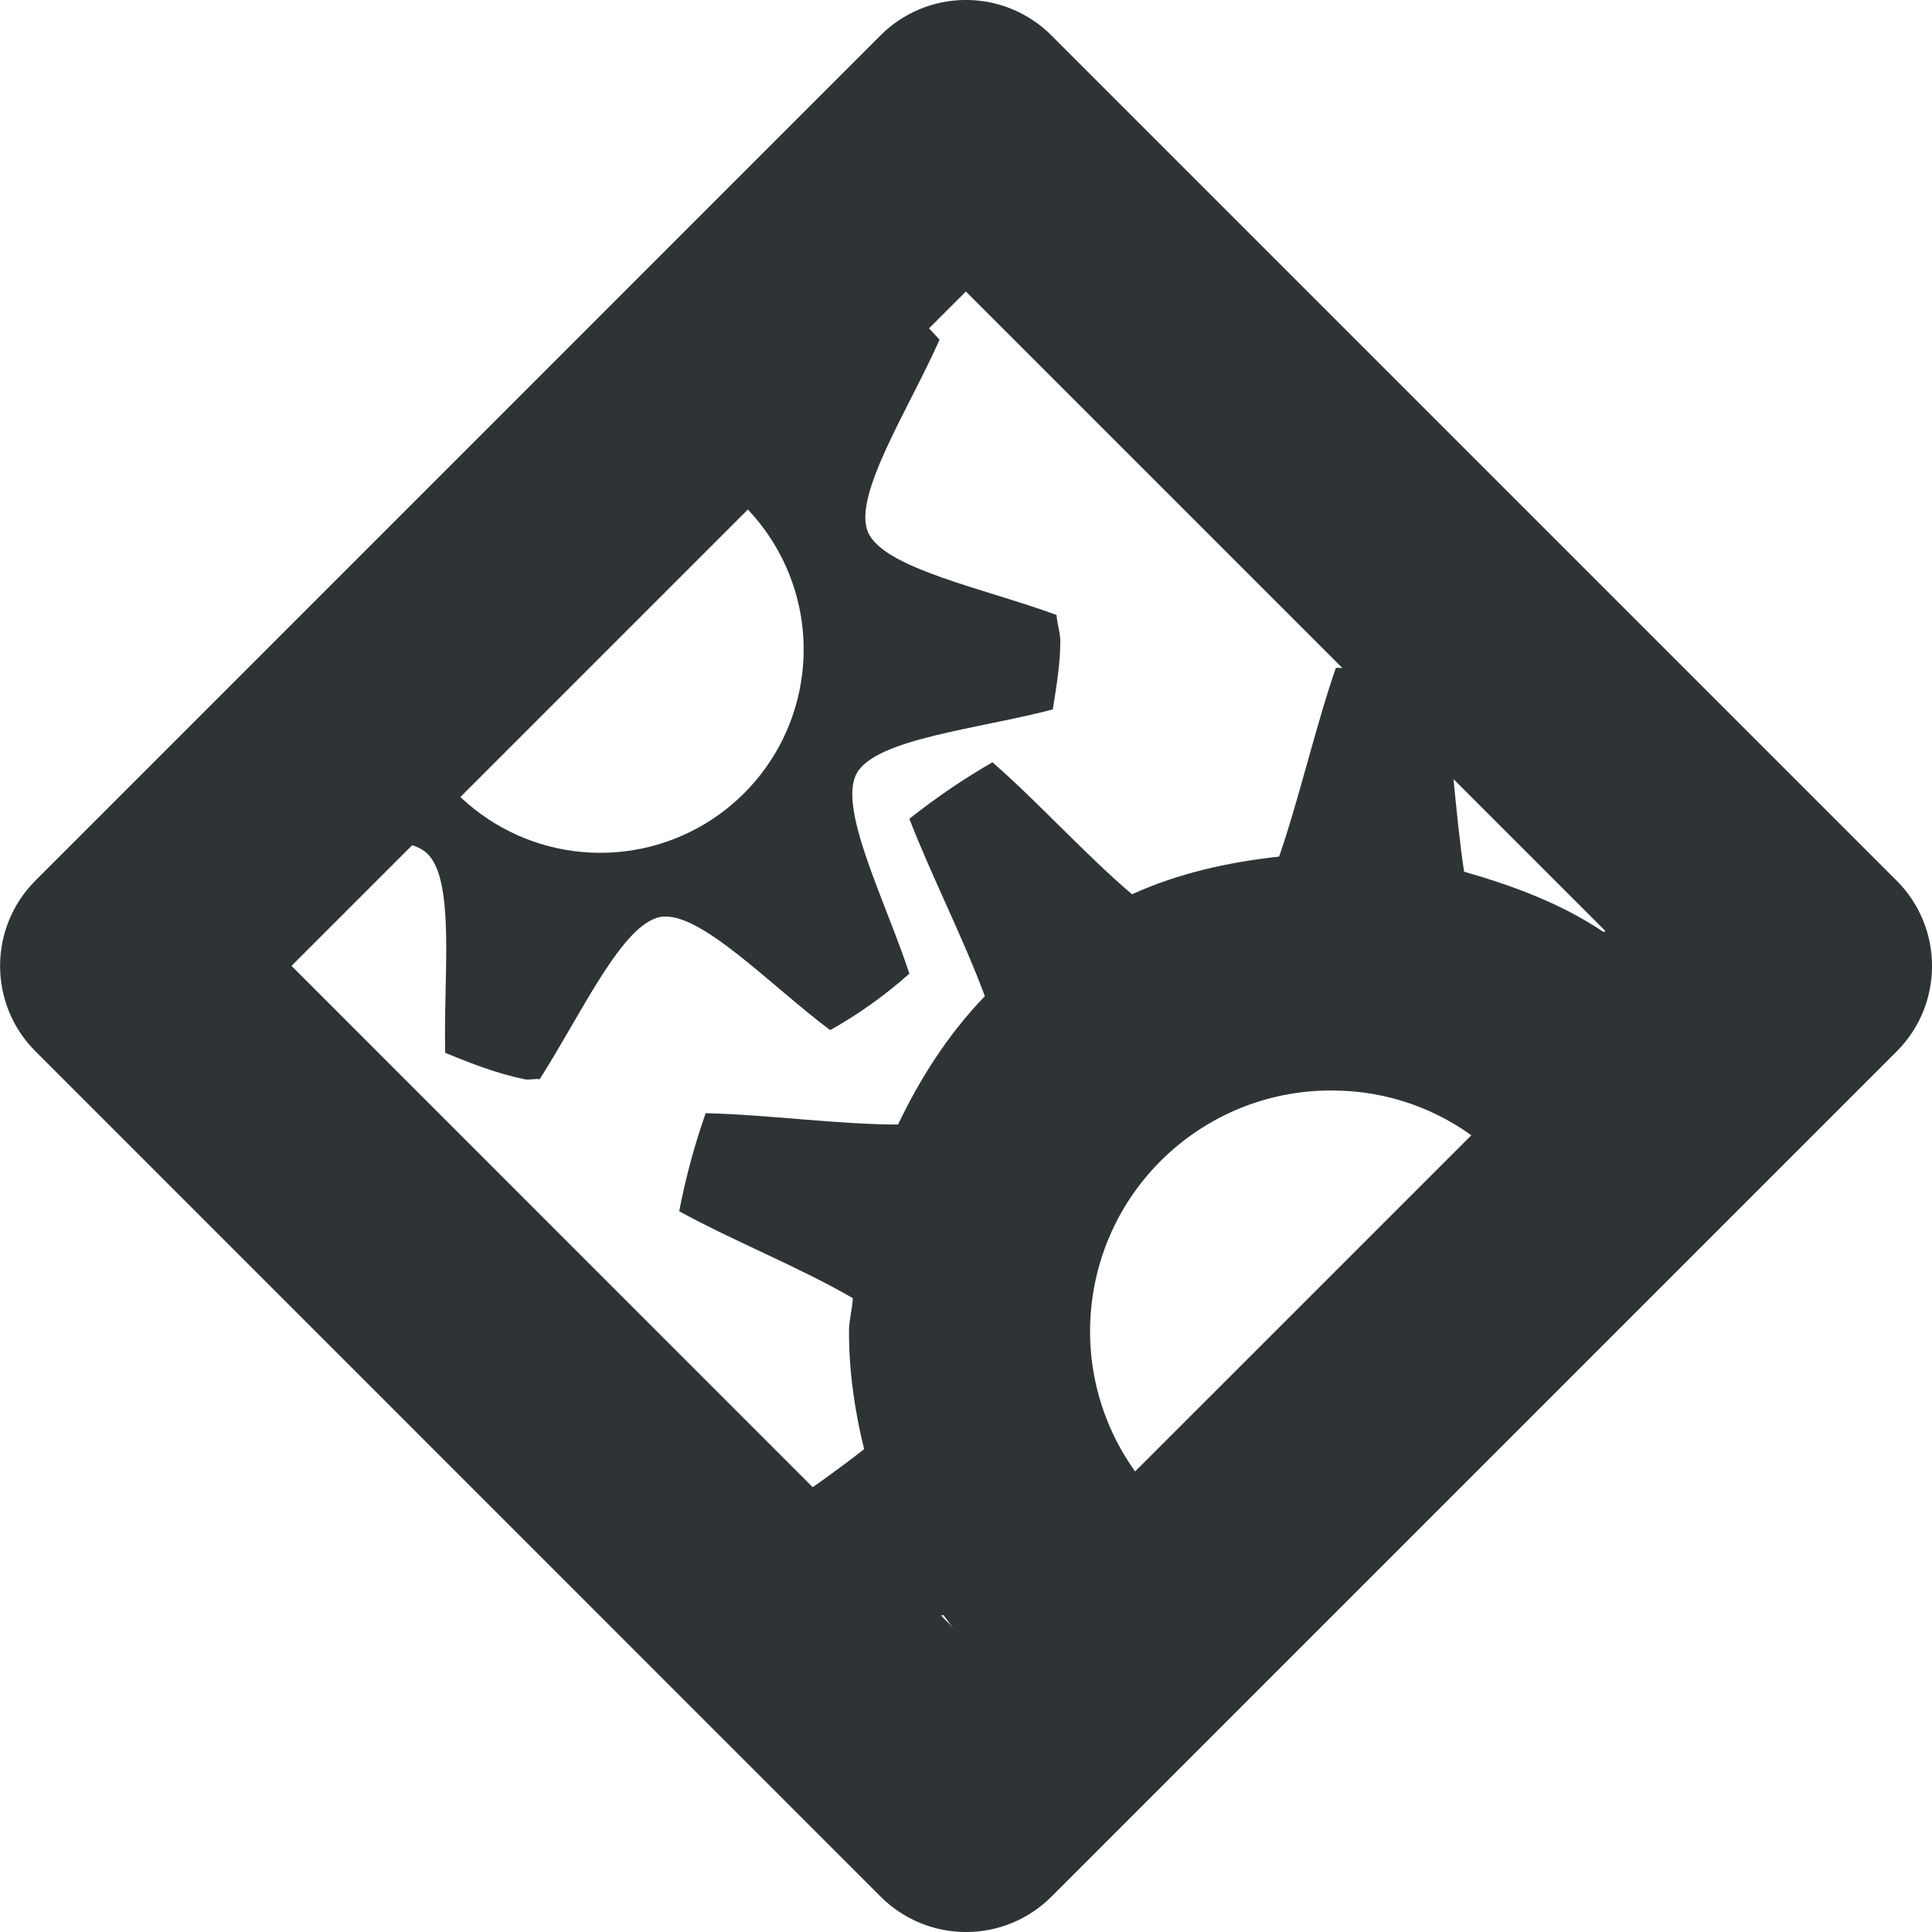
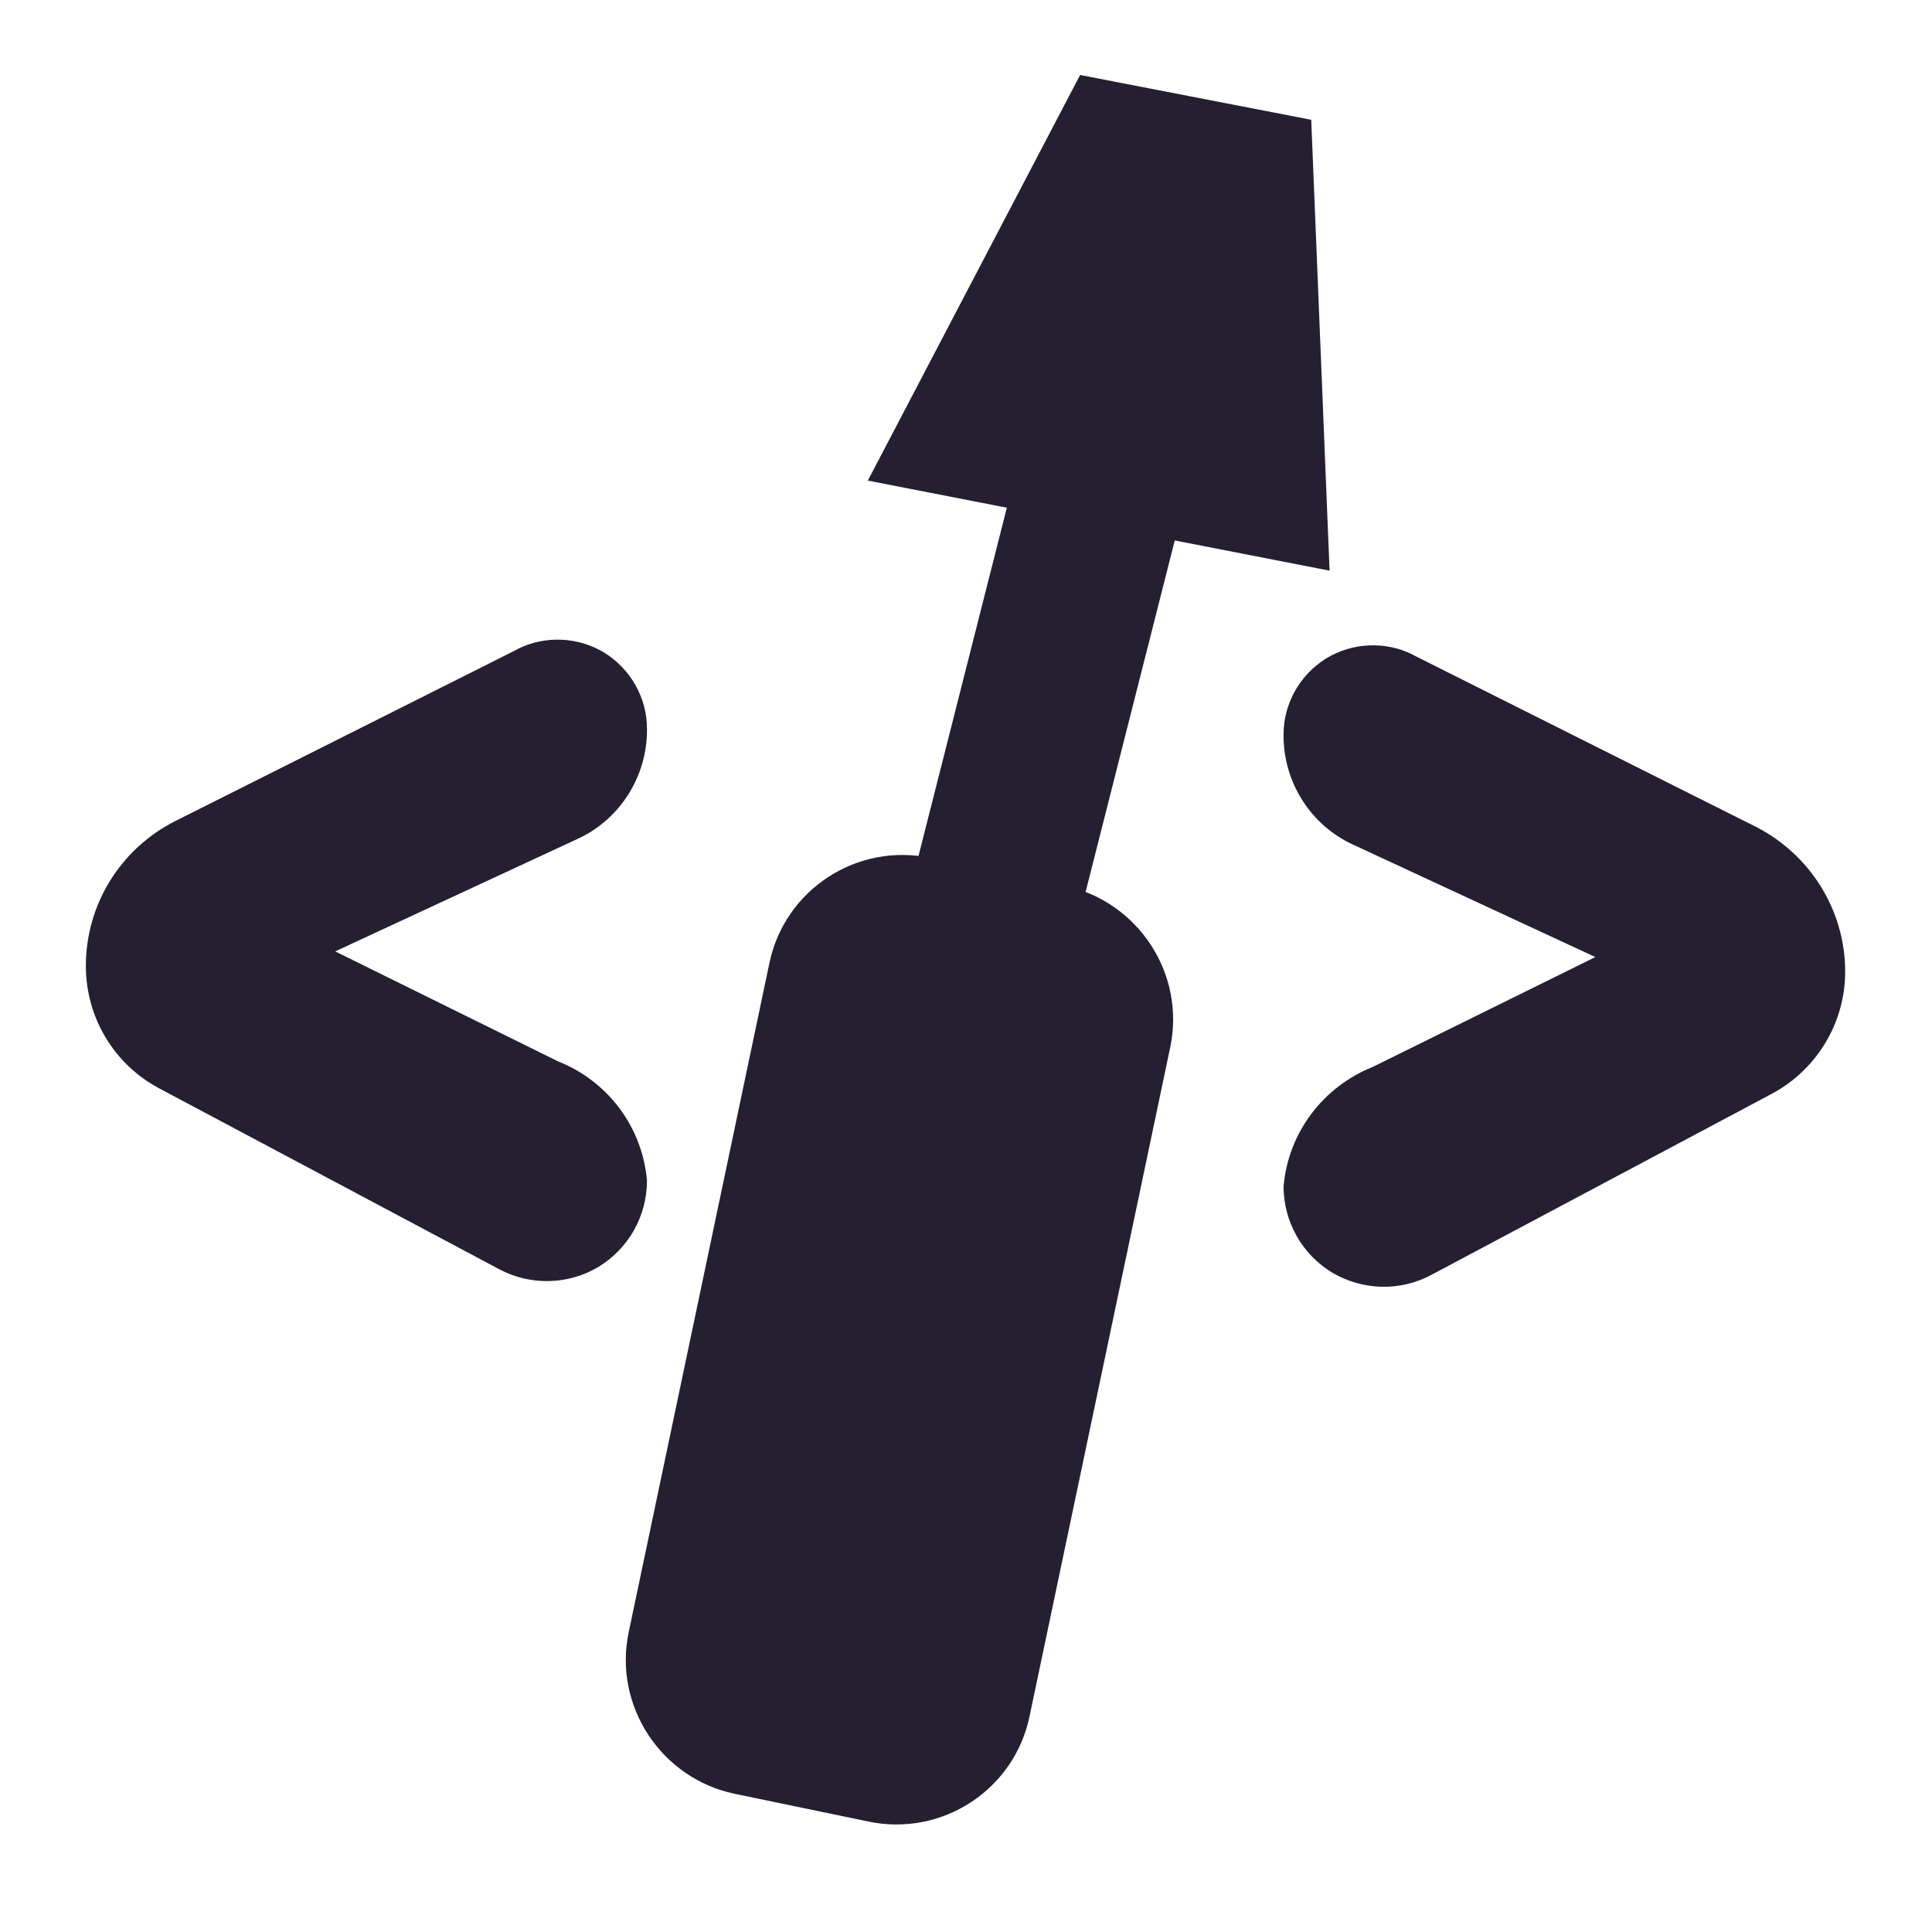
- <svg xmlns="http://www.w3.org/2000/svg" width="16" height="16">
-   <g color="#000" fill="#2e3436">
-     <path d="M7.188 2.281c-.094.056-.192.125-.29.19L5.566 3.803a1.684 1.684 0 11-2.17 2.17L2.332 7.037c.506-.069 1.017-.136 1.2.026.242.214.139 1.031.155 1.656.213.088.427.171.657.219.04.008.085-.007.125 0 .337-.525.683-1.288 1-1.344.322-.057.905.562 1.406.937a3.67 3.67 0 00.656-.468c-.195-.595-.594-1.369-.437-1.657.158-.29 1.019-.37 1.625-.531.028-.183.062-.371.062-.562 0-.075-.027-.146-.031-.22-.587-.217-1.435-.385-1.562-.687-.128-.302.34-1.021.593-1.593a3.722 3.722 0 00-.593-.532zm3.875 3.25c-.165.475-.305 1.086-.47 1.563-.43.047-.84.14-1.218.312-.38-.322-.787-.773-1.156-1.093a5.562 5.562 0 00-.688.468c.177.46.453 1.001.625 1.469-.298.309-.531.67-.719 1.063-.494 0-1.102-.084-1.593-.094a5.68 5.68 0 00-.219.812c.435.24 1.006.468 1.438.72-.006.093-.032.185-.032.28 0 .333.049.66.125.97-.382.304-.898.63-1.28.937.015.044.04.083.058.127l.613.613c.417-.1.868-.223 1.266-.303.248.343.532.626.875.875-.027.135-.068.283-.104.428.174-.063.34-.155.482-.297l1.432-1.432a1.994 1.994 0 01.533-3.918c.919 0 1.684.623 1.918 1.467l1.338-1.338c.06-.06.11-.124.156-.191-.035-.062-.06-.13-.1-.188.096-.152.205-.31.315-.47.017-.348-.1-.7-.37-.971l-.177-.176c-.28.192-.561.387-.83.555-.345-.233-.746-.383-1.156-.5-.077-.507-.107-1.132-.187-1.625a5.44 5.44 0 00-.875-.063zm-9.247.608c-.087.068-.173.138-.254.205l.014.035z" style="marker:none" overflow="visible" />
-     <path d="M8.707.293a1 1 0 00-1.415 0l-6.999 7a1 1 0 000 1.413l7 7.001a1 1 0 001.415 0l7-7a1 1 0 000-1.413zm-.708 2.121l5.587 5.587L8 13.586 2.414 7.999z" style="line-height:normal;font-variant-ligatures:normal;font-variant-position:normal;font-variant-caps:normal;font-variant-numeric:normal;font-variant-alternates:normal;font-feature-settings:normal;text-indent:0;text-align:start;text-decoration-line:none;text-decoration-style:solid;text-decoration-color:#000;text-transform:none;text-orientation:mixed;shape-padding:0;isolation:auto;mix-blend-mode:normal;marker:none" font-weight="400" font-family="sans-serif" overflow="visible" />
+ <svg xmlns="http://www.w3.org/2000/svg" height="16px" viewBox="0 0 16 16" width="16px">
+   <g fill="#241f31">
+     <path d="m 8.727 2.672 l 1.398 0.242 l -2.051 8.086 l -1.398 -0.242 z m 0 0" />
+     <path d="m 8.945 0.621 l 1.914 0.371 l 0.152 3.734 l -3.824 -0.746 z m 0 0" />
+     <path d="m 7.707 7.105 l 1.109 0.23 c 0.609 0.129 1.004 0.73 0.875 1.34 l -1.164 5.535 c -0.125 0.613 -0.727 1.004 -1.336 0.875 l -1.109 -0.23 c -0.609 -0.129 -1.004 -0.73 -0.875 -1.34 l 1.164 -5.535 c 0.125 -0.613 0.727 -1.004 1.336 -0.875 z m 0 0" />
+     <path d="m 4.289 5.375 l -2.84 1.426 c -0.453 0.23 -0.738 0.691 -0.738 1.199 c 0 0.422 0.23 0.812 0.605 1.012 l 2.82 1.5 c 0.258 0.137 0.57 0.129 0.82 -0.02 c 0.25 -0.152 0.402 -0.422 0.402 -0.715 c -0.039 -0.445 -0.324 -0.824 -0.738 -0.988 l -1.844 -0.91 l 2.004 -0.93 c 0.352 -0.16 0.578 -0.516 0.578 -0.902 v -0.012 c 0 -0.254 -0.133 -0.492 -0.352 -0.629 c -0.219 -0.133 -0.492 -0.145 -0.719 -0.031 z m 0 0" />
+     <path d="m 11.699 5.422 l 2.844 1.426 c 0.449 0.23 0.738 0.691 0.738 1.199 c 0 0.422 -0.234 0.812 -0.609 1.012 l -2.82 1.5 c -0.258 0.137 -0.566 0.129 -0.82 -0.02 c -0.25 -0.152 -0.402 -0.422 -0.402 -0.715 c 0.039 -0.445 0.328 -0.824 0.738 -0.988 l 1.844 -0.91 l -2.004 -0.93 c -0.352 -0.16 -0.578 -0.516 -0.578 -0.902 v -0.012 c 0 -0.254 0.133 -0.492 0.352 -0.629 c 0.219 -0.133 0.492 -0.145 0.719 -0.031 z m 0 0" />
  </g>
</svg>
